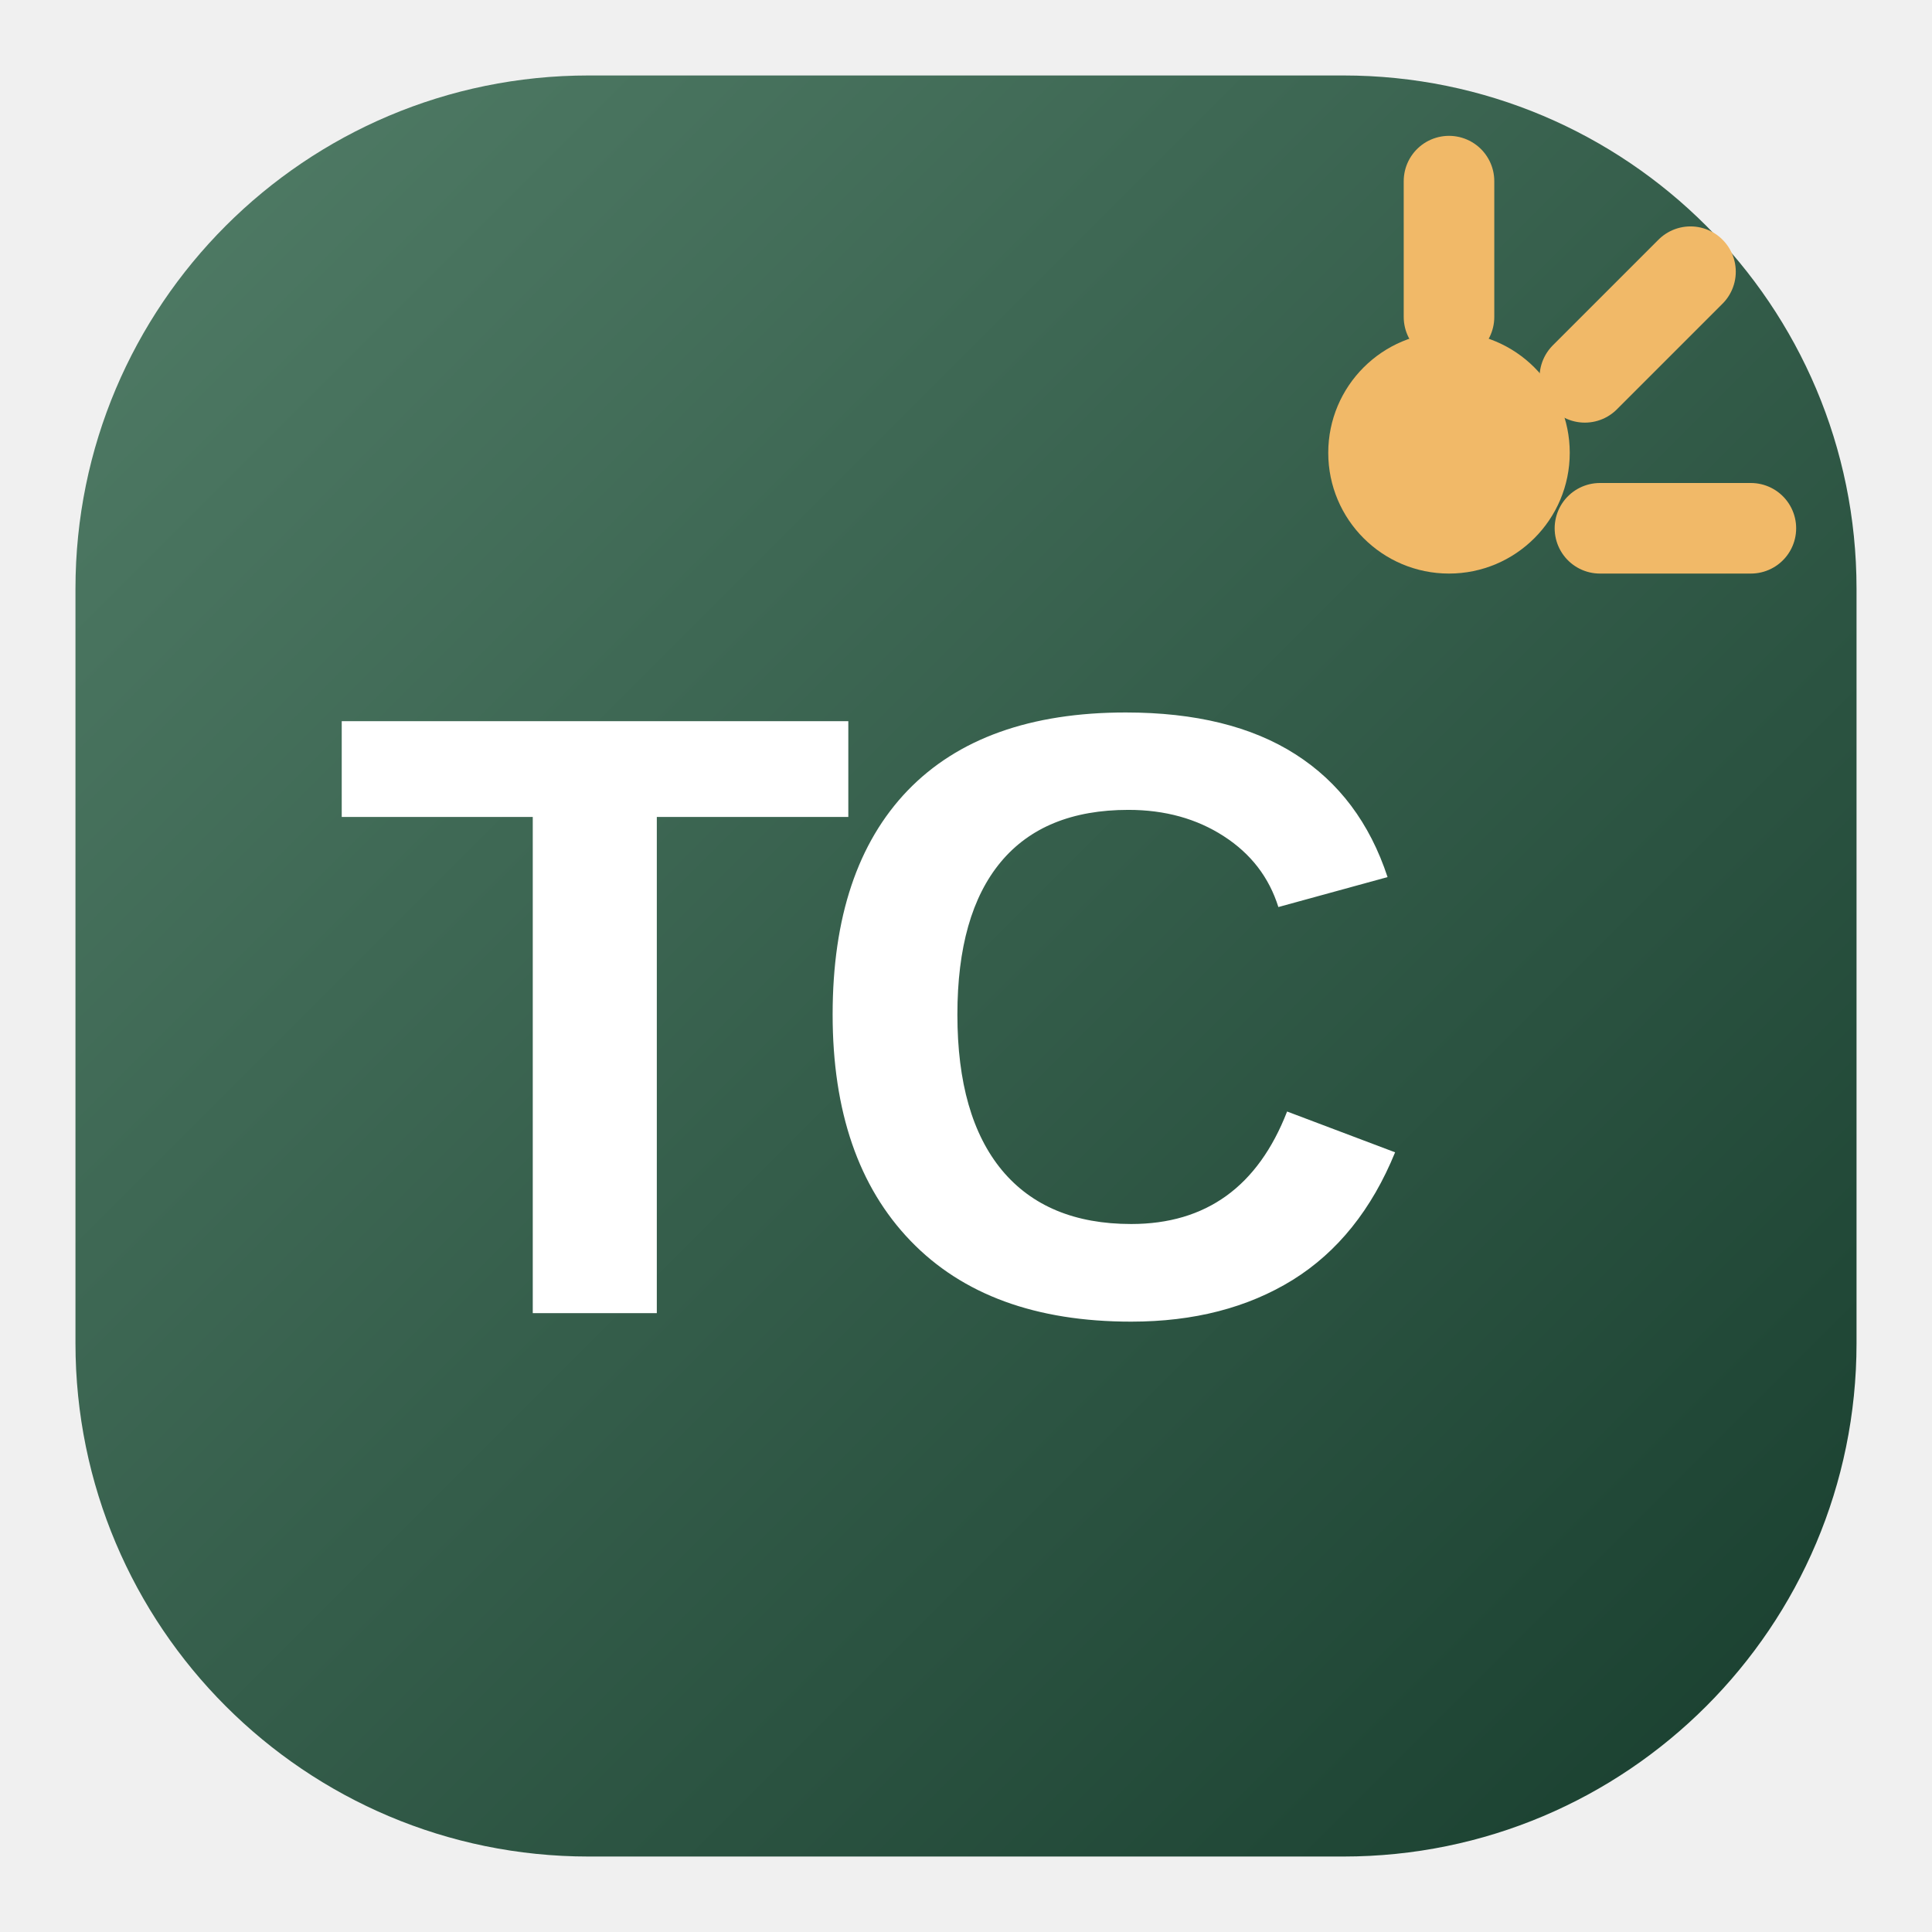
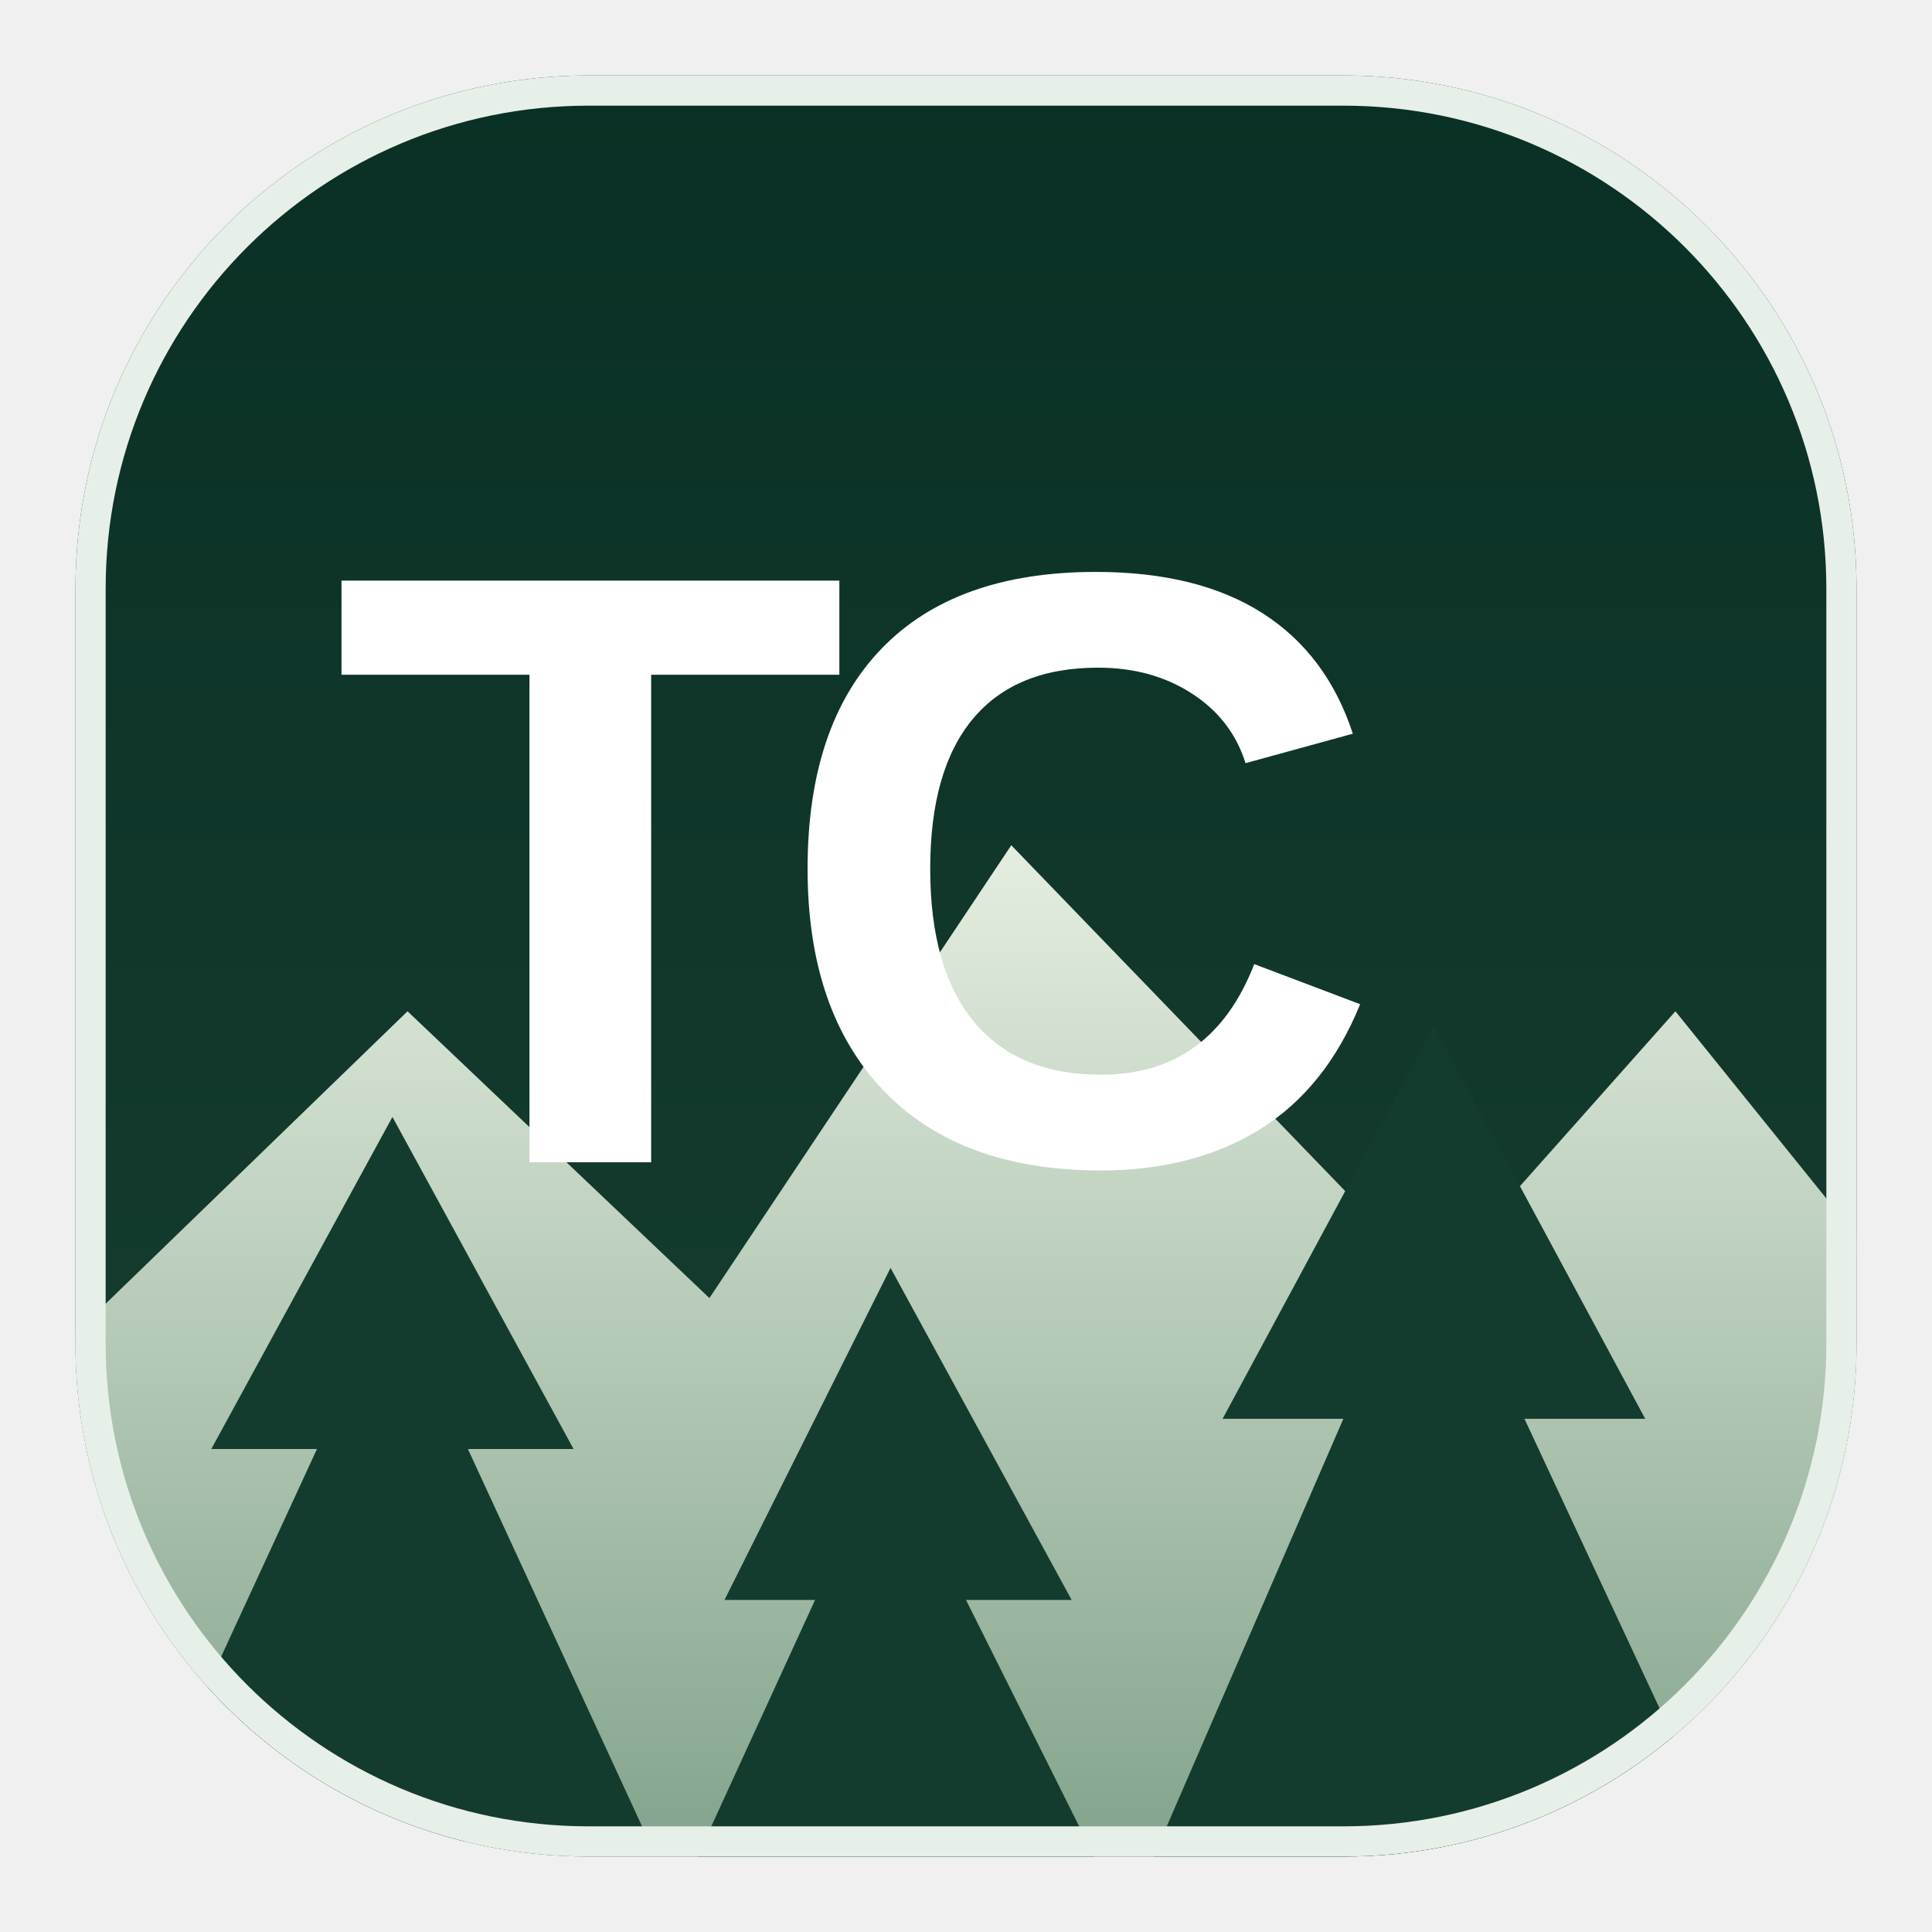
- <svg xmlns="http://www.w3.org/2000/svg" width="128" height="128" viewBox="0 0 128 128" role="img" aria-label="TutosClic">
+ <svg xmlns="http://www.w3.org/2000/svg" width="128" height="128" viewBox="0 0 128 128" role="img" aria-label="Tutos Clic">
  <defs>
-     <linearGradient id="badge" x1="0" y1="0" x2="1" y2="1">
-       <stop offset="0" stop-color="#527e68" />
-       <stop offset="1" stop-color="#173d2d" />
+     <linearGradient id="badge" x1="0" y1="0" x2="0" y2="1">
+       <stop offset="0" stop-color="#0a3025" />
+       <stop offset="1" stop-color="#173f30" />
    </linearGradient>
+     <linearGradient id="mountain" x1="0" y1="0" x2="0" y2="1">
+       <stop offset="0" stop-color="#e5eee0" />
+       <stop offset="1" stop-color="#789b83" />
+     </linearGradient>
+     <clipPath id="clip">
+       <rect x="5" y="5" width="118" height="118" rx="34" />
+     </clipPath>
  </defs>
-   <rect x="5" y="5" width="118" height="118" rx="34" fill="url(#badge)" />
-   <circle cx="96" cy="30" r="8" fill="#f1b968" />
-   <path d="M96 12v9M112 18l-7 7M116 35h-10" fill="none" stroke="#f1b968" stroke-width="6" stroke-linecap="round" />
-   <text x="22" y="87" fill="#fff" font-family="Arial,Helvetica,sans-serif" font-size="57" font-weight="800" letter-spacing="-4">TC</text>
+   <g clip-path="url(#clip)">
+     <rect x="5" y="5" width="118" height="118" fill="url(#badge)" />
+     <path d="M-5 98l32-31 20 19 20-30 28 29 16-18 25 31v32H-5z" fill="url(#mountain)" />
+     <g fill="#143c2e">
+       <path d="M9 122l12-26h-7l12-22 12 22h-7l12 26z" />
+       <path d="M76 124l13-30h-8l14-26 14 26h-8l14 30z" />
+       <path d="M43 130l11-24h-6l11-22 12 22h-7l12 24z" />
+     </g>
+     <text x="22" y="77" fill="#fff" font-family="Arial Black,Arial,Helvetica,sans-serif" font-size="56" font-weight="900" letter-spacing="-5">TC</text>
+   </g>
+   <rect x="6" y="6" width="116" height="116" rx="33" fill="none" stroke="#e7efe9" stroke-width="2" />
</svg>
